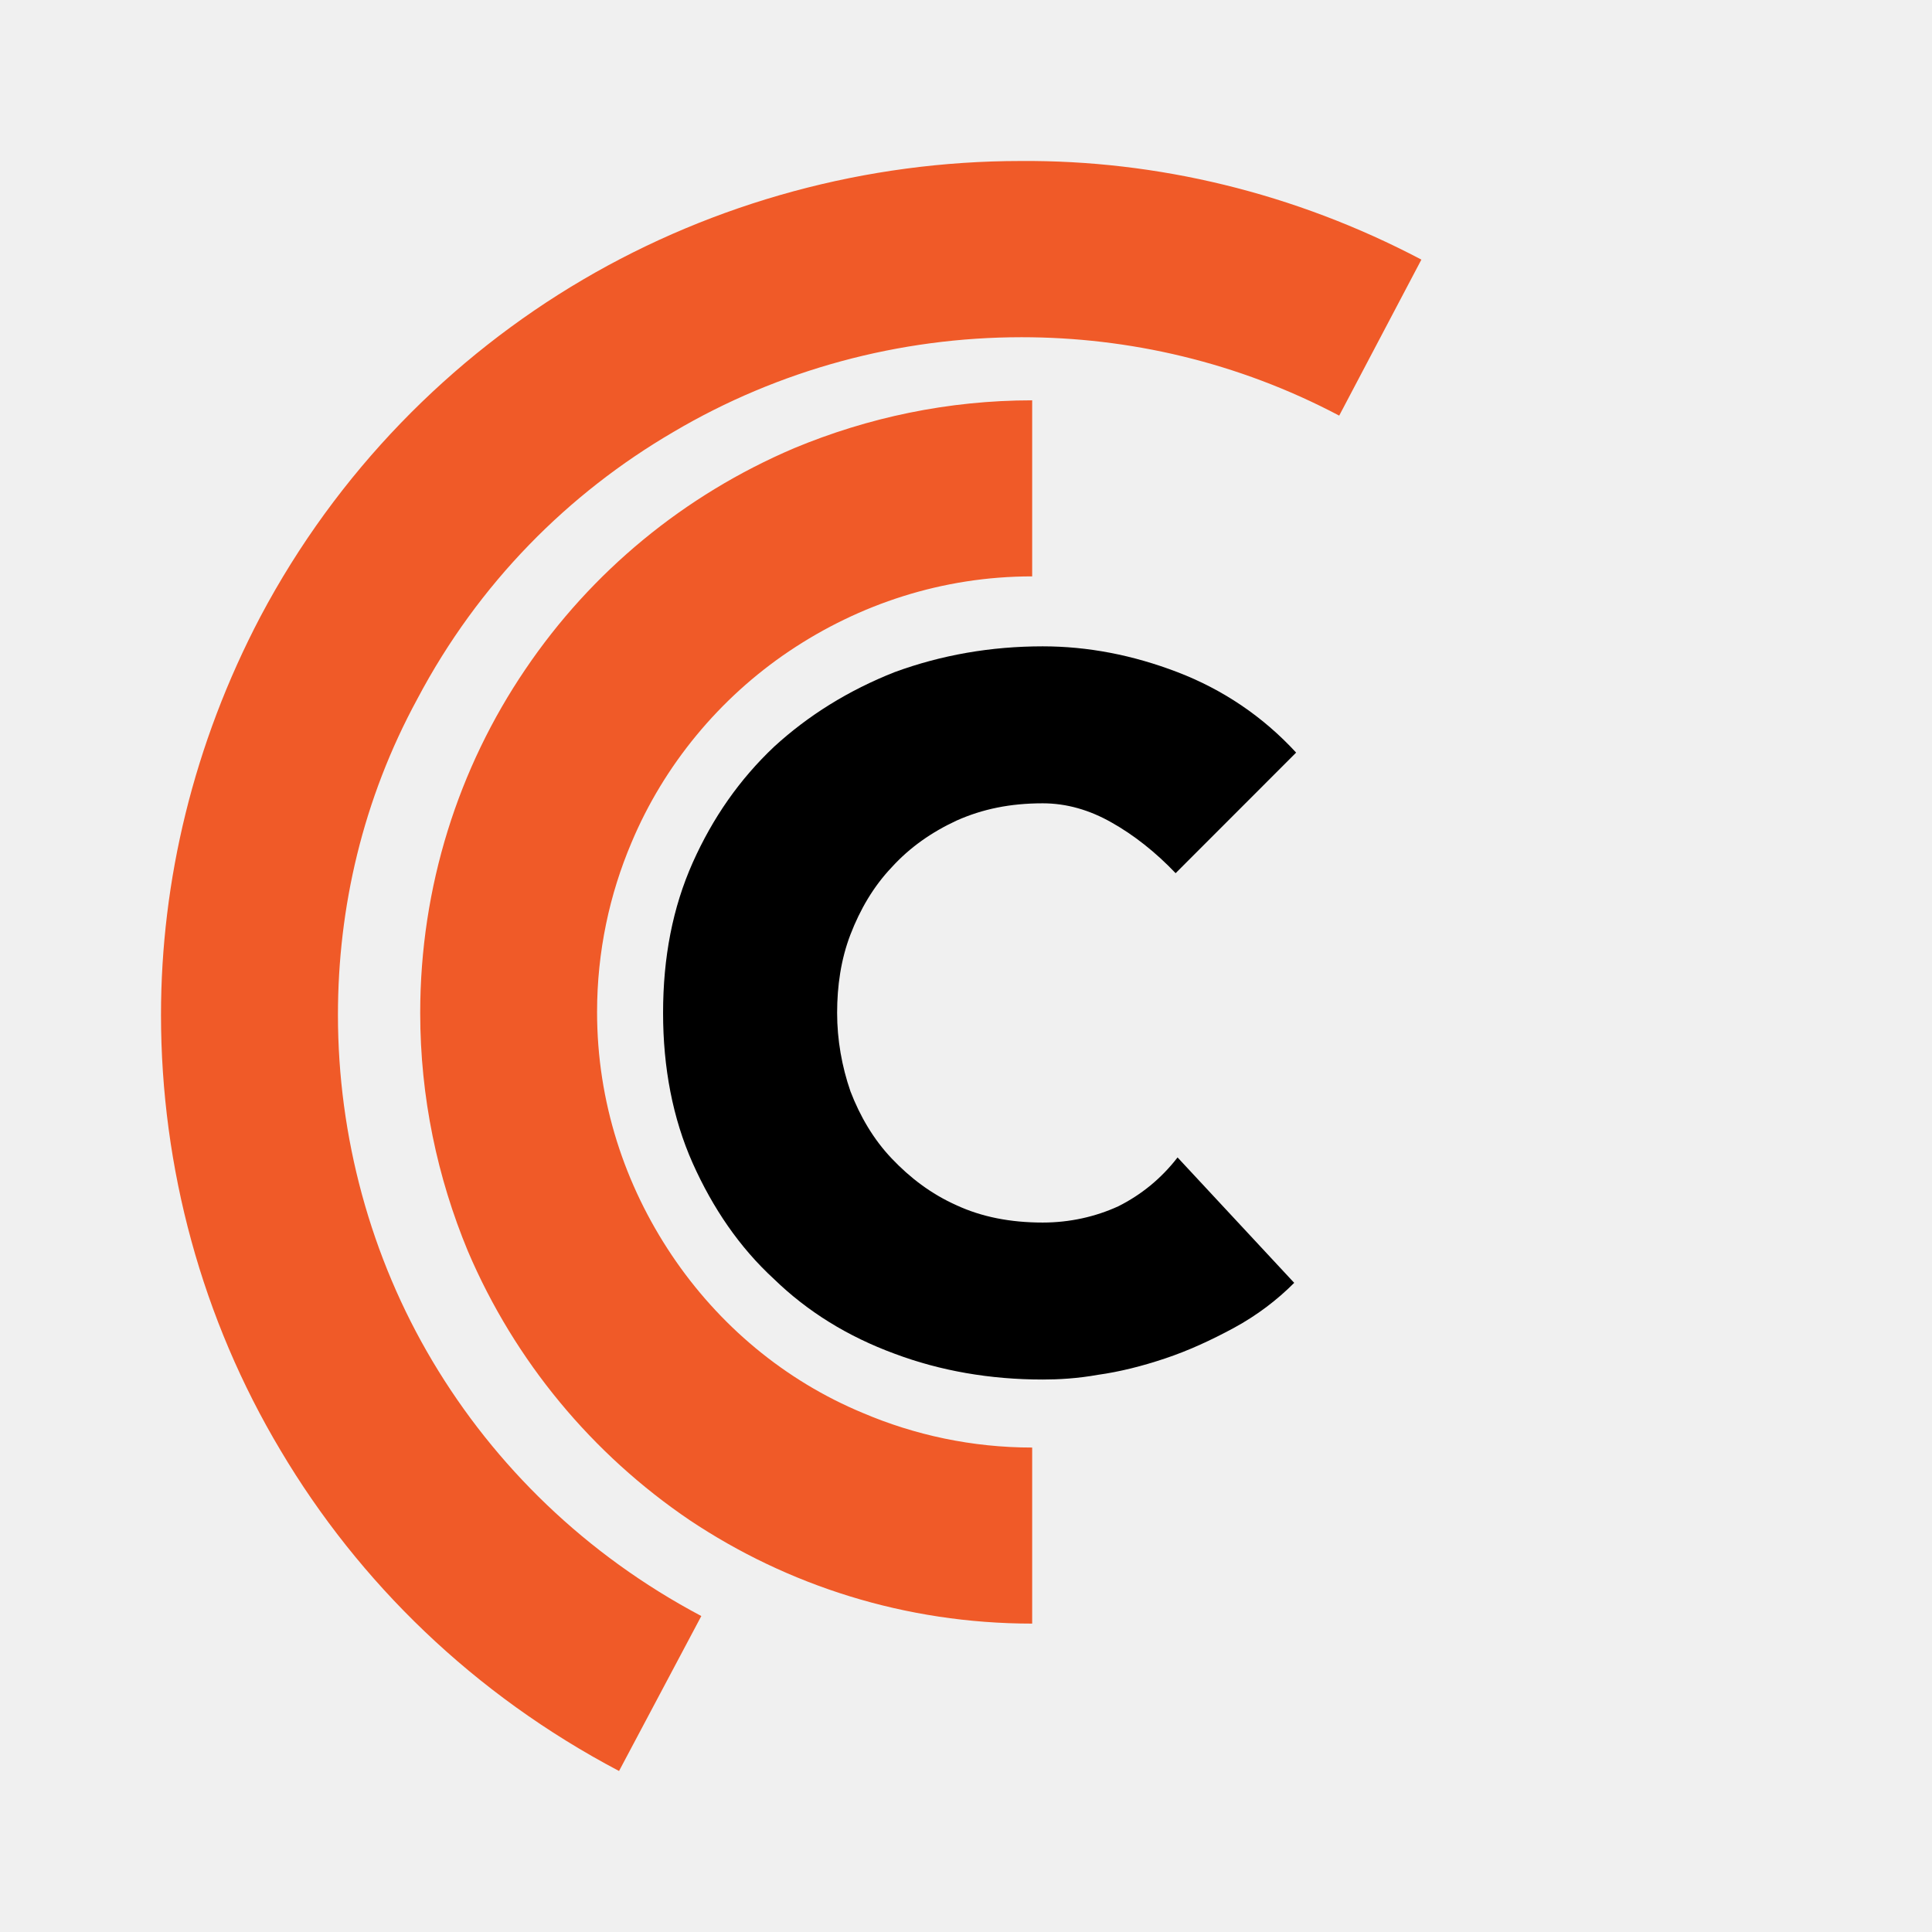
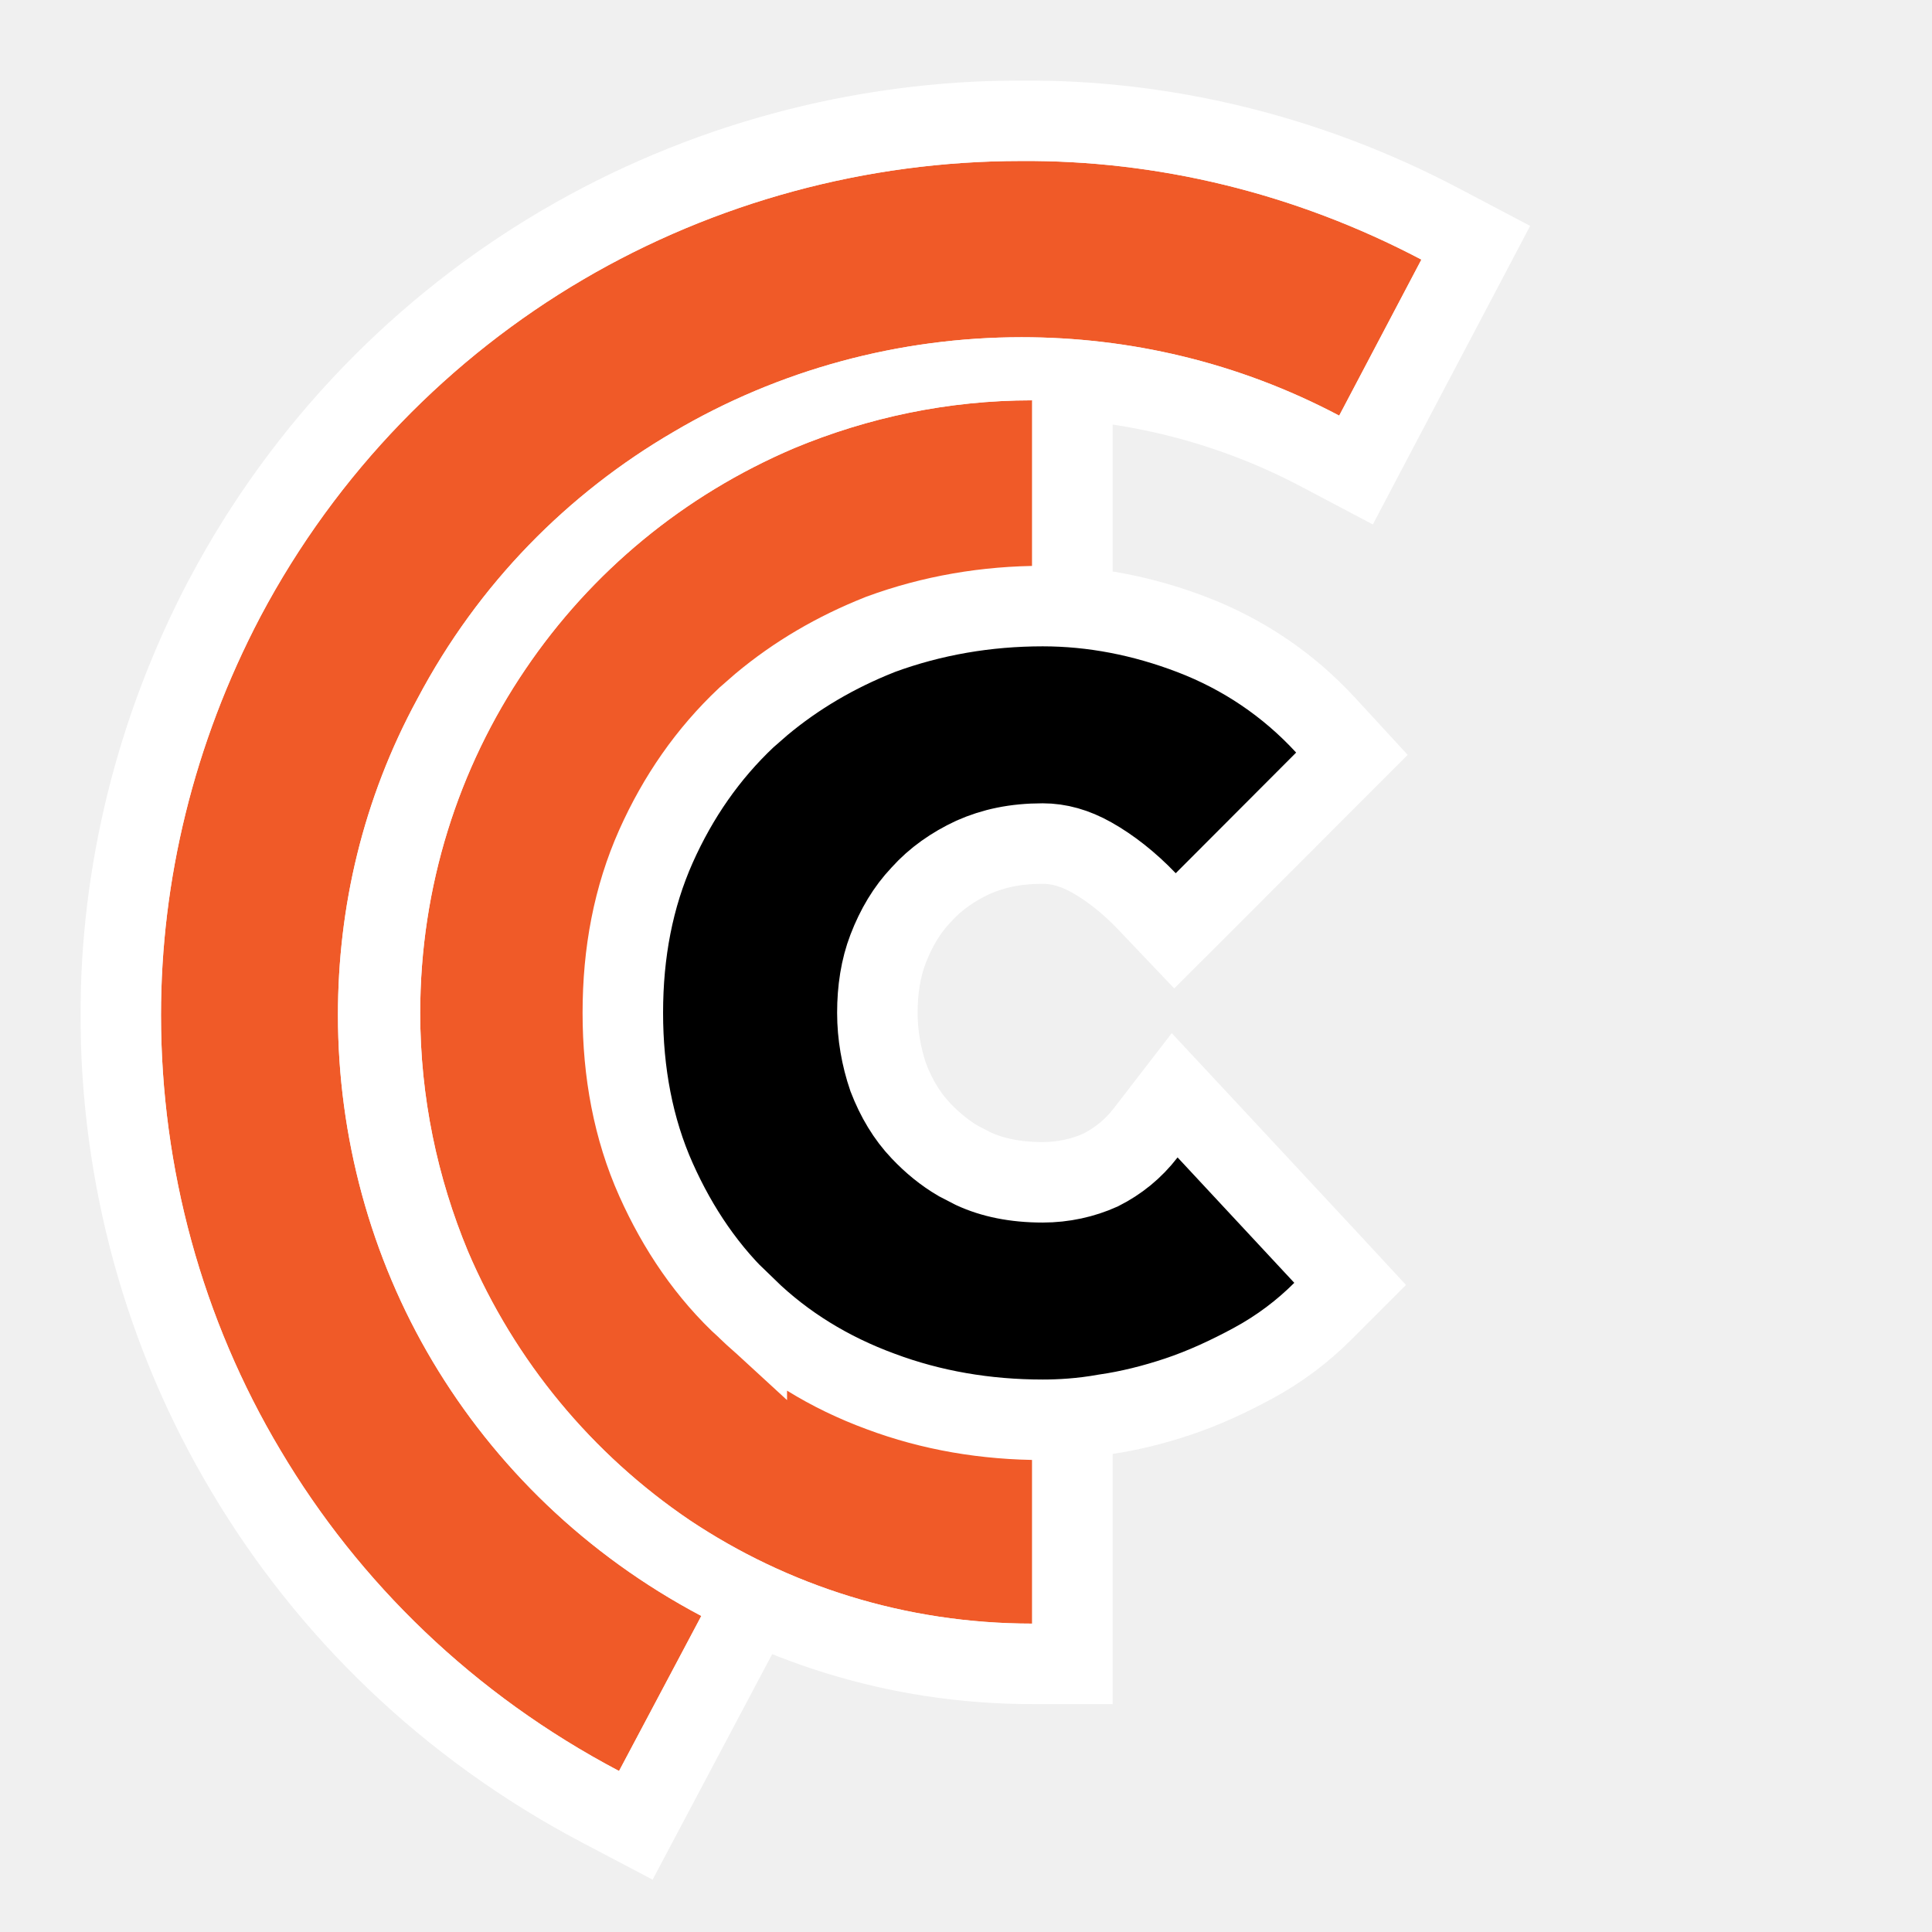
<svg xmlns="http://www.w3.org/2000/svg" width="24" height="24" viewBox="0 0 24 24" fill="none">
-   <path d="M12.68 2C14.366 1.988 16.077 2.393 17.657 3.225L16.636 5.163C15.377 4.498 14.022 4.189 12.691 4.189C11.171 4.189 9.674 4.593 8.367 5.365C7.061 6.127 5.944 7.244 5.184 8.683C4.506 9.931 4.198 11.275 4.198 12.607C4.198 14.117 4.602 15.615 5.374 16.911C6.146 18.207 7.275 19.314 8.712 20.075L7.69 22C5.885 21.049 4.459 19.658 3.485 18.017C2.511 16.388 2 14.509 2 12.607C2 10.942 2.404 9.242 3.235 7.66C4.186 5.865 5.6 4.438 7.239 3.475C8.879 2.512 10.767 2 12.68 2ZM12.822 7.16C11.706 7.16 10.672 7.506 9.805 8.088C8.938 8.671 8.249 9.503 7.845 10.466C7.572 11.108 7.417 11.822 7.417 12.572C7.417 13.689 7.762 14.723 8.344 15.591C8.926 16.459 9.746 17.149 10.72 17.553C11.361 17.826 12.074 17.982 12.822 17.982V20.169C11.242 20.169 9.781 19.694 8.569 18.885C7.358 18.065 6.396 16.911 5.813 15.544C5.433 14.629 5.22 13.63 5.22 12.583C5.22 11.014 5.695 9.539 6.526 8.315C7.346 7.102 8.498 6.15 9.864 5.568C10.779 5.187 11.777 4.973 12.822 4.973V7.16Z" fill="#F05A28" />
-   <path fill-rule="evenodd" clip-rule="evenodd" d="M14.604 10.847C14.355 10.585 14.082 10.371 13.808 10.217C13.535 10.062 13.25 9.979 12.953 9.979C12.549 9.979 12.205 10.05 11.884 10.193C11.575 10.336 11.302 10.526 11.076 10.775C10.85 11.013 10.684 11.299 10.565 11.608C10.446 11.917 10.399 12.25 10.399 12.583C10.399 12.916 10.458 13.249 10.565 13.558C10.684 13.867 10.85 14.152 11.076 14.39C11.302 14.628 11.563 14.83 11.884 14.973C12.193 15.116 12.549 15.187 12.953 15.187C13.286 15.187 13.606 15.116 13.892 14.985C14.177 14.842 14.426 14.64 14.628 14.378L16.077 15.936C15.864 16.15 15.614 16.34 15.329 16.495C15.044 16.649 14.759 16.78 14.474 16.875C14.188 16.971 13.903 17.042 13.642 17.078C13.381 17.125 13.143 17.137 12.953 17.137C12.3 17.137 11.682 17.03 11.112 16.816C10.53 16.602 10.031 16.293 9.615 15.889C9.187 15.496 8.855 15.009 8.605 14.45C8.356 13.891 8.237 13.261 8.237 12.583C8.237 11.893 8.356 11.275 8.605 10.716C8.855 10.157 9.187 9.682 9.615 9.277C10.043 8.885 10.541 8.576 11.112 8.35C11.694 8.136 12.312 8.029 12.953 8.029C13.511 8.029 14.07 8.136 14.628 8.35C15.186 8.564 15.685 8.897 16.101 9.349L14.604 10.847Z" fill="black" />
+   <mask id="path-1-outside-1_5976_6962" maskUnits="userSpaceOnUse" x="1" y="1" width="19" height="23" fill="black">
+     <rect fill="white" x="1" y="1" width="19" height="23" />
+     <path d="M12.68 2C14.366 1.988 16.077 2.393 17.657 3.225L16.636 5.163C15.377 4.497 14.022 4.189 12.691 4.189C11.171 4.189 9.674 4.593 8.367 5.365C7.061 6.126 5.944 7.244 5.184 8.683C4.506 9.931 4.198 11.275 4.198 12.607C4.198 14.117 4.602 15.615 5.374 16.911C6.146 18.207 7.275 19.314 8.712 20.074L7.69 22C5.885 21.049 4.459 19.658 3.485 18.017C2.511 16.388 2 14.509 2 12.607C2 10.942 2.404 9.242 3.235 7.66C4.186 5.865 5.6 4.438 7.239 3.475C8.879 2.512 10.767 2 12.68 2ZM12.822 7.16C11.706 7.16 10.672 7.505 9.805 8.088C8.938 8.671 8.249 9.503 7.845 10.466C7.572 11.108 7.417 11.822 7.417 12.572C7.417 13.689 7.762 14.723 8.344 15.591C8.926 16.459 9.746 17.149 10.72 17.553C11.361 17.826 12.074 17.982 12.822 17.982V20.169C11.242 20.169 9.781 19.694 8.569 18.885C7.358 18.065 6.396 16.911 5.813 15.544C5.433 14.629 5.22 13.63 5.22 12.583C5.22 11.014 5.695 9.539 6.526 8.315C7.346 7.102 8.498 6.15 9.864 5.568C10.779 5.187 11.777 4.973 12.822 4.973V7.16Z" />
+   </mask>
+   <path d="M12.68 2C14.366 1.988 16.077 2.393 17.657 3.225L16.636 5.163C15.377 4.497 14.022 4.189 12.691 4.189C11.171 4.189 9.674 4.593 8.367 5.365C7.061 6.126 5.944 7.244 5.184 8.683C4.506 9.931 4.198 11.275 4.198 12.607C4.198 14.117 4.602 15.615 5.374 16.911C6.146 18.207 7.275 19.314 8.712 20.074L7.69 22C5.885 21.049 4.459 19.658 3.485 18.017C2.511 16.388 2 14.509 2 12.607C2 10.942 2.404 9.242 3.235 7.66C4.186 5.865 5.6 4.438 7.239 3.475C8.879 2.512 10.767 2 12.68 2ZM12.822 7.16C11.706 7.16 10.672 7.505 9.805 8.088C8.938 8.671 8.249 9.503 7.845 10.466C7.572 11.108 7.417 11.822 7.417 12.572C7.417 13.689 7.762 14.723 8.344 15.591C8.926 16.459 9.746 17.149 10.72 17.553C11.361 17.826 12.074 17.982 12.822 17.982V20.169C11.242 20.169 9.781 19.694 8.569 18.885C7.358 18.065 6.396 16.911 5.813 15.544C5.433 14.629 5.22 13.63 5.22 12.583C5.22 11.014 5.695 9.539 6.526 8.315C7.346 7.102 8.498 6.15 9.864 5.568C10.779 5.187 11.777 4.973 12.822 4.973V7.16Z" fill="#F05A28" />
+   <path d="M12.68 2L12.68 3L12.687 3L12.68 2ZM17.657 3.225L18.542 3.691L19.008 2.806L18.123 2.34L17.657 3.225ZM16.636 5.163L16.168 6.047L17.054 6.515L17.52 5.629L16.636 5.163ZM12.691 4.189V3.189L12.691 3.189L12.691 4.189ZM8.367 5.365L8.87 6.23L8.876 6.226L8.367 5.365ZM5.184 8.683L6.063 9.16L6.068 9.15L5.184 8.683ZM4.198 12.607L3.198 12.607V12.607H4.198ZM5.374 16.911L6.233 16.399L6.233 16.399L5.374 16.911ZM8.712 20.074L9.595 20.543L10.064 19.659L9.18 19.191L8.712 20.074ZM7.69 22L7.224 22.885L8.107 23.35L8.574 22.469L7.69 22ZM3.485 18.017L4.345 17.506L4.344 17.504L3.485 18.017ZM2 12.607L1 12.607V12.607H2ZM3.235 7.66L2.352 7.193L2.35 7.195L3.235 7.66ZM7.239 3.475L6.733 2.613L6.733 2.613L7.239 3.475ZM12.822 7.16L12.822 8.16L13.822 8.16V7.16H12.822ZM9.805 8.088L9.247 7.258L9.247 7.258L9.805 8.088ZM7.845 10.466L8.765 10.858L8.767 10.853L7.845 10.466ZM7.417 12.572H6.417V12.572L7.417 12.572ZM8.344 15.591L7.513 16.148L7.513 16.148L8.344 15.591ZM10.72 17.553L11.112 16.633L11.103 16.629L10.72 17.553ZM12.822 17.982H13.822V16.982L12.822 16.982L12.822 17.982ZM12.822 20.169L12.822 21.169L13.822 21.169V20.169H12.822ZM8.569 18.885L8.009 19.713L8.014 19.717L8.569 18.885ZM5.813 15.544L4.89 15.928L4.893 15.936L5.813 15.544ZM5.22 12.583H4.22V12.583L5.22 12.583ZM6.526 8.315L7.354 8.876L7.355 8.875L6.526 8.315ZM9.864 5.568L9.48 4.644L9.472 4.648L9.864 5.568ZM12.822 4.973H13.822V3.973L12.822 3.973L12.822 4.973ZM12.68 2L12.687 3C14.209 2.989 15.757 3.354 17.191 4.11L17.657 3.225L18.123 2.34C16.398 1.431 14.524 0.987 12.673 1L12.68 2ZM17.657 3.225L16.773 2.759L15.751 4.697L16.636 5.163L17.52 5.629L18.542 3.691L17.657 3.225ZM16.636 5.163L17.103 4.279C15.693 3.534 14.177 3.189 12.691 3.189V4.189V5.189C13.867 5.189 15.06 5.461 16.168 6.047L16.636 5.163ZM12.691 4.189L12.691 3.189C10.995 3.189 9.321 3.639 7.858 4.505L8.367 5.365L8.876 6.226C10.027 5.546 11.347 5.189 12.691 5.189L12.691 4.189ZM8.367 5.365L7.864 4.501C6.402 5.353 5.15 6.605 4.299 8.216L5.184 8.683L6.068 9.15C6.737 7.883 7.719 6.9 8.87 6.23L8.367 5.365ZM5.184 8.683L4.305 8.206C3.543 9.61 3.198 11.119 3.198 12.607L4.198 12.607L5.198 12.607C5.198 11.431 5.47 10.252 6.063 9.16L5.184 8.683ZM4.198 12.607H3.198C3.198 14.293 3.648 15.969 4.515 17.423L5.374 16.911L6.233 16.399C5.555 15.262 5.198 13.941 5.198 12.607H4.198ZM5.374 16.911L4.515 17.423C5.379 18.873 6.641 20.11 8.244 20.958L8.712 20.074L9.18 19.191C7.908 18.517 6.913 17.541 6.233 16.399L5.374 16.911ZM8.712 20.074L7.829 19.606L6.807 21.532L7.69 22L8.574 22.469L9.595 20.543L8.712 20.074ZM7.69 22L8.157 21.116C6.517 20.252 5.227 18.991 4.345 17.506L3.485 18.017L2.625 18.527C3.692 20.324 5.253 21.846 7.224 22.885L7.69 22ZM3.485 18.017L4.344 17.504C3.464 16.032 3 14.331 3 12.607H2H1C1 14.687 1.559 16.743 2.627 18.53L3.485 18.017ZM2 12.607L3 12.607C3 11.104 3.365 9.563 4.12 8.126L3.235 7.66L2.35 7.195C1.443 8.92 1 10.78 1 12.607L2 12.607ZM3.235 7.66L4.119 8.128C4.98 6.502 6.261 5.209 7.746 4.337L7.239 3.475L6.733 2.613C4.939 3.666 3.392 5.228 2.352 7.193L3.235 7.66ZM7.239 3.475L7.746 4.337C9.23 3.465 10.944 3 12.68 3L12.68 2L12.68 1C10.59 1 8.527 1.559 6.733 2.613L7.239 3.475ZM12.822 7.16L12.822 6.16C11.495 6.16 10.269 6.571 9.247 7.258L9.805 8.088L10.362 8.918C11.075 8.44 11.916 8.16 12.822 8.16L12.822 7.16ZM9.805 8.088L9.247 7.258C8.22 7.948 7.403 8.934 6.923 10.079L7.845 10.466L8.767 10.853C9.094 10.072 9.656 9.393 10.362 8.918L9.805 8.088ZM7.845 10.466L6.925 10.075C6.6 10.837 6.417 11.684 6.417 12.572H7.417H8.417C8.417 11.96 8.543 11.379 8.765 10.858L7.845 10.466ZM7.417 12.572L6.417 12.572C6.417 13.899 6.828 15.125 7.513 16.148L8.344 15.591L9.174 15.034C8.696 14.321 8.417 13.479 8.417 12.571L7.417 12.572ZM8.344 15.591L7.513 16.148C8.2 17.173 9.173 17.994 10.336 18.477L10.72 17.553L11.103 16.629C10.318 16.304 9.651 15.745 9.174 15.034L8.344 15.591ZM10.72 17.553L10.328 18.473C11.089 18.797 11.935 18.982 12.822 18.982L12.822 17.982L12.822 16.982C12.213 16.982 11.633 16.855 11.112 16.633L10.72 17.553ZM12.822 17.982H11.822V20.169H12.822H13.822V17.982H12.822ZM12.822 20.169L12.822 19.169C11.446 19.169 10.177 18.756 9.124 18.053L8.569 18.885L8.014 19.717C9.385 20.631 11.039 21.169 12.822 21.169L12.822 20.169ZM8.569 18.885L9.13 18.057C8.075 17.343 7.239 16.34 6.734 15.152L5.813 15.544L4.893 15.936C5.552 17.483 6.64 18.787 8.009 19.713L8.569 18.885ZM5.813 15.544L6.737 15.161C6.405 14.361 6.22 13.492 6.22 12.583L5.22 12.583L4.22 12.583C4.22 13.767 4.462 14.896 4.89 15.928L5.813 15.544ZM5.22 12.583H6.22C6.22 11.218 6.633 9.938 7.354 8.876L6.526 8.315L5.699 7.753C4.757 9.14 4.22 10.81 4.22 12.583H5.22ZM6.526 8.315L7.355 8.875C8.066 7.822 9.067 6.995 10.257 6.487L9.864 5.568L9.472 4.648C7.93 5.305 6.626 6.382 5.698 7.755L6.526 8.315ZM9.864 5.568L10.248 6.491C11.047 6.159 11.915 5.973 12.822 5.973L12.822 4.973L12.822 3.973C11.639 3.973 10.511 4.216 9.48 4.644L9.864 5.568ZM12.822 4.973H11.822V7.16H12.822H13.822V4.973H12.822Z" fill="white" mask="url(#path-1-outside-1_5976_6962)" />
+   <path d="M12.953 7.529C13.576 7.529 14.196 7.649 14.807 7.883C15.436 8.124 16 8.5 16.469 9.01L16.794 9.363L16.455 9.702L14.959 11.201L14.596 11.563L14.243 11.192C14.024 10.963 13.789 10.78 13.562 10.652C13.353 10.534 13.152 10.479 12.953 10.479C12.612 10.479 12.338 10.539 12.087 10.65C11.834 10.768 11.62 10.919 11.447 11.111L11.439 11.12C11.267 11.301 11.132 11.527 11.032 11.788C10.94 12.027 10.899 12.296 10.899 12.582C10.899 12.854 10.947 13.129 11.035 13.386C11.134 13.643 11.268 13.867 11.439 14.046C11.581 14.196 11.734 14.322 11.907 14.423L12.087 14.516L12.093 14.519C12.325 14.626 12.608 14.687 12.953 14.687C13.21 14.687 13.455 14.632 13.671 14.535C13.889 14.425 14.078 14.273 14.232 14.073L14.592 13.606L14.995 14.038L16.444 15.595L16.772 15.949L16.431 16.29C16.184 16.537 15.896 16.756 15.567 16.934C15.264 17.098 14.952 17.243 14.632 17.35C14.333 17.45 14.024 17.527 13.731 17.569C13.432 17.623 13.163 17.637 12.953 17.637C12.245 17.637 11.569 17.521 10.939 17.285C10.3 17.05 9.744 16.708 9.277 16.256V16.257C8.791 15.812 8.422 15.265 8.149 14.654C7.866 14.021 7.737 13.318 7.737 12.582C7.737 11.834 7.867 11.145 8.149 10.512C8.424 9.897 8.793 9.365 9.271 8.914L9.277 8.909L9.459 8.75C9.891 8.389 10.382 8.101 10.927 7.885L10.939 7.88C11.579 7.645 12.255 7.529 12.953 7.529Z" fill="black" stroke="white" />
</svg>
